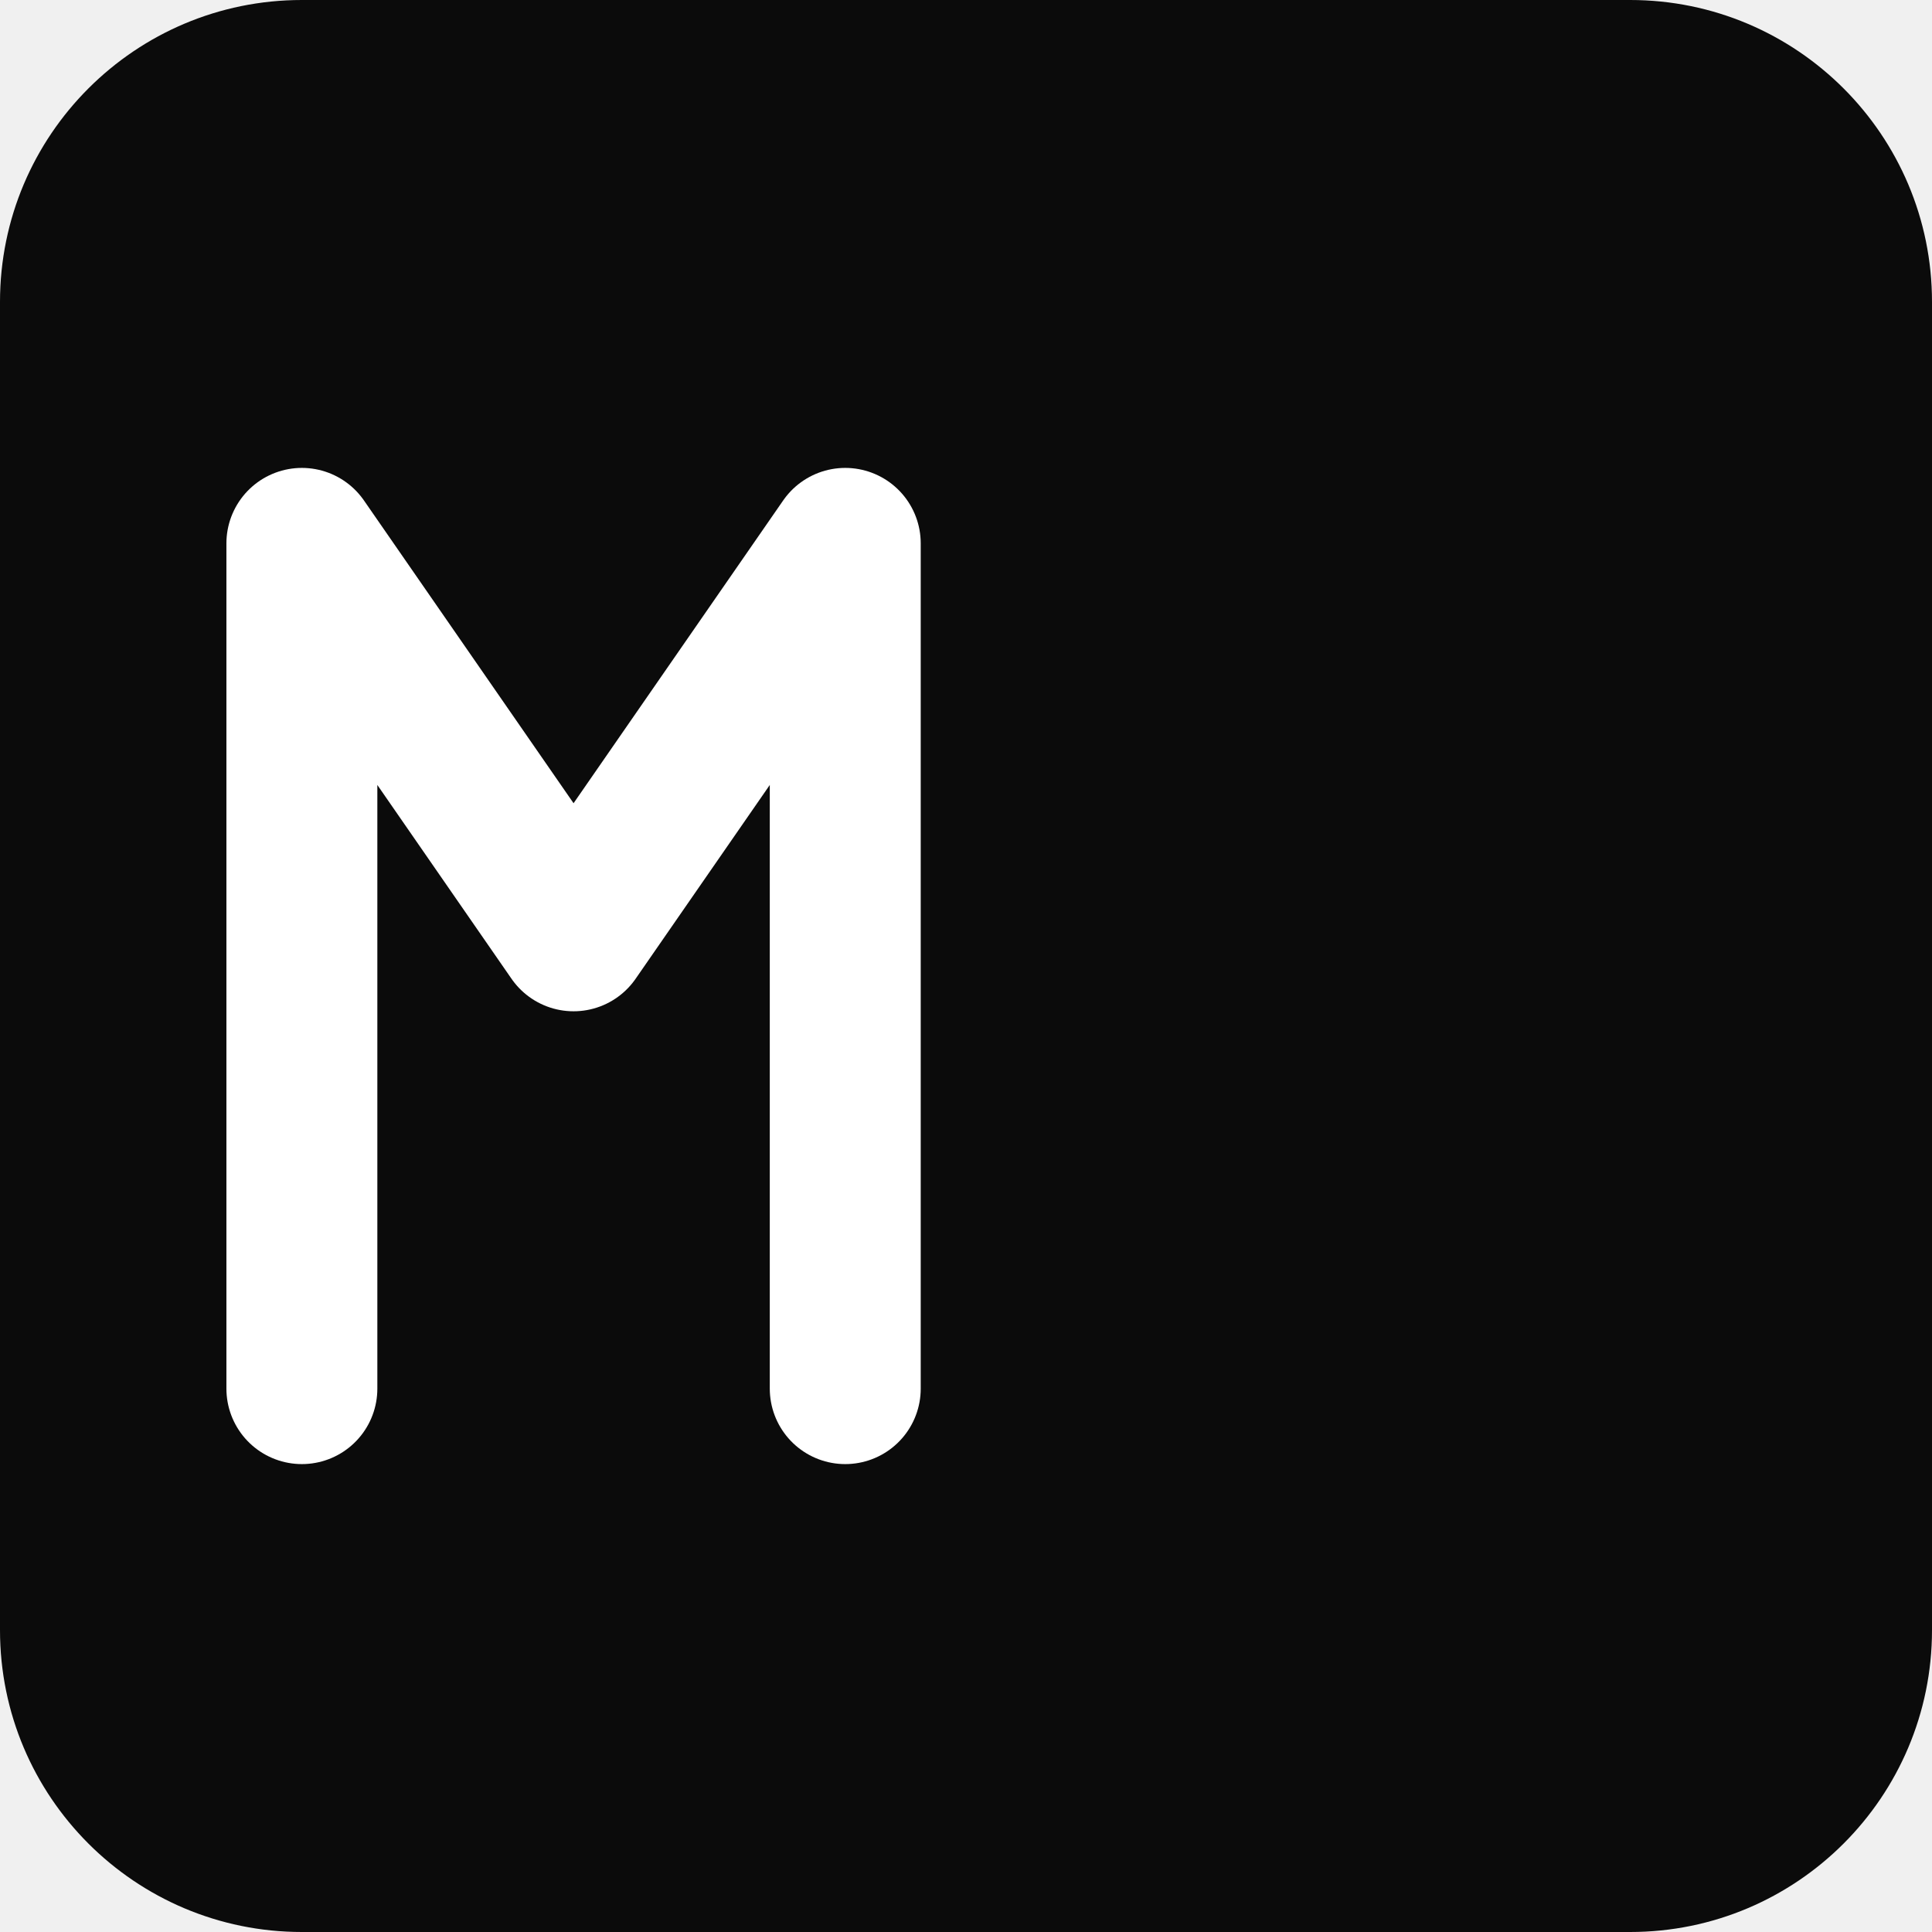
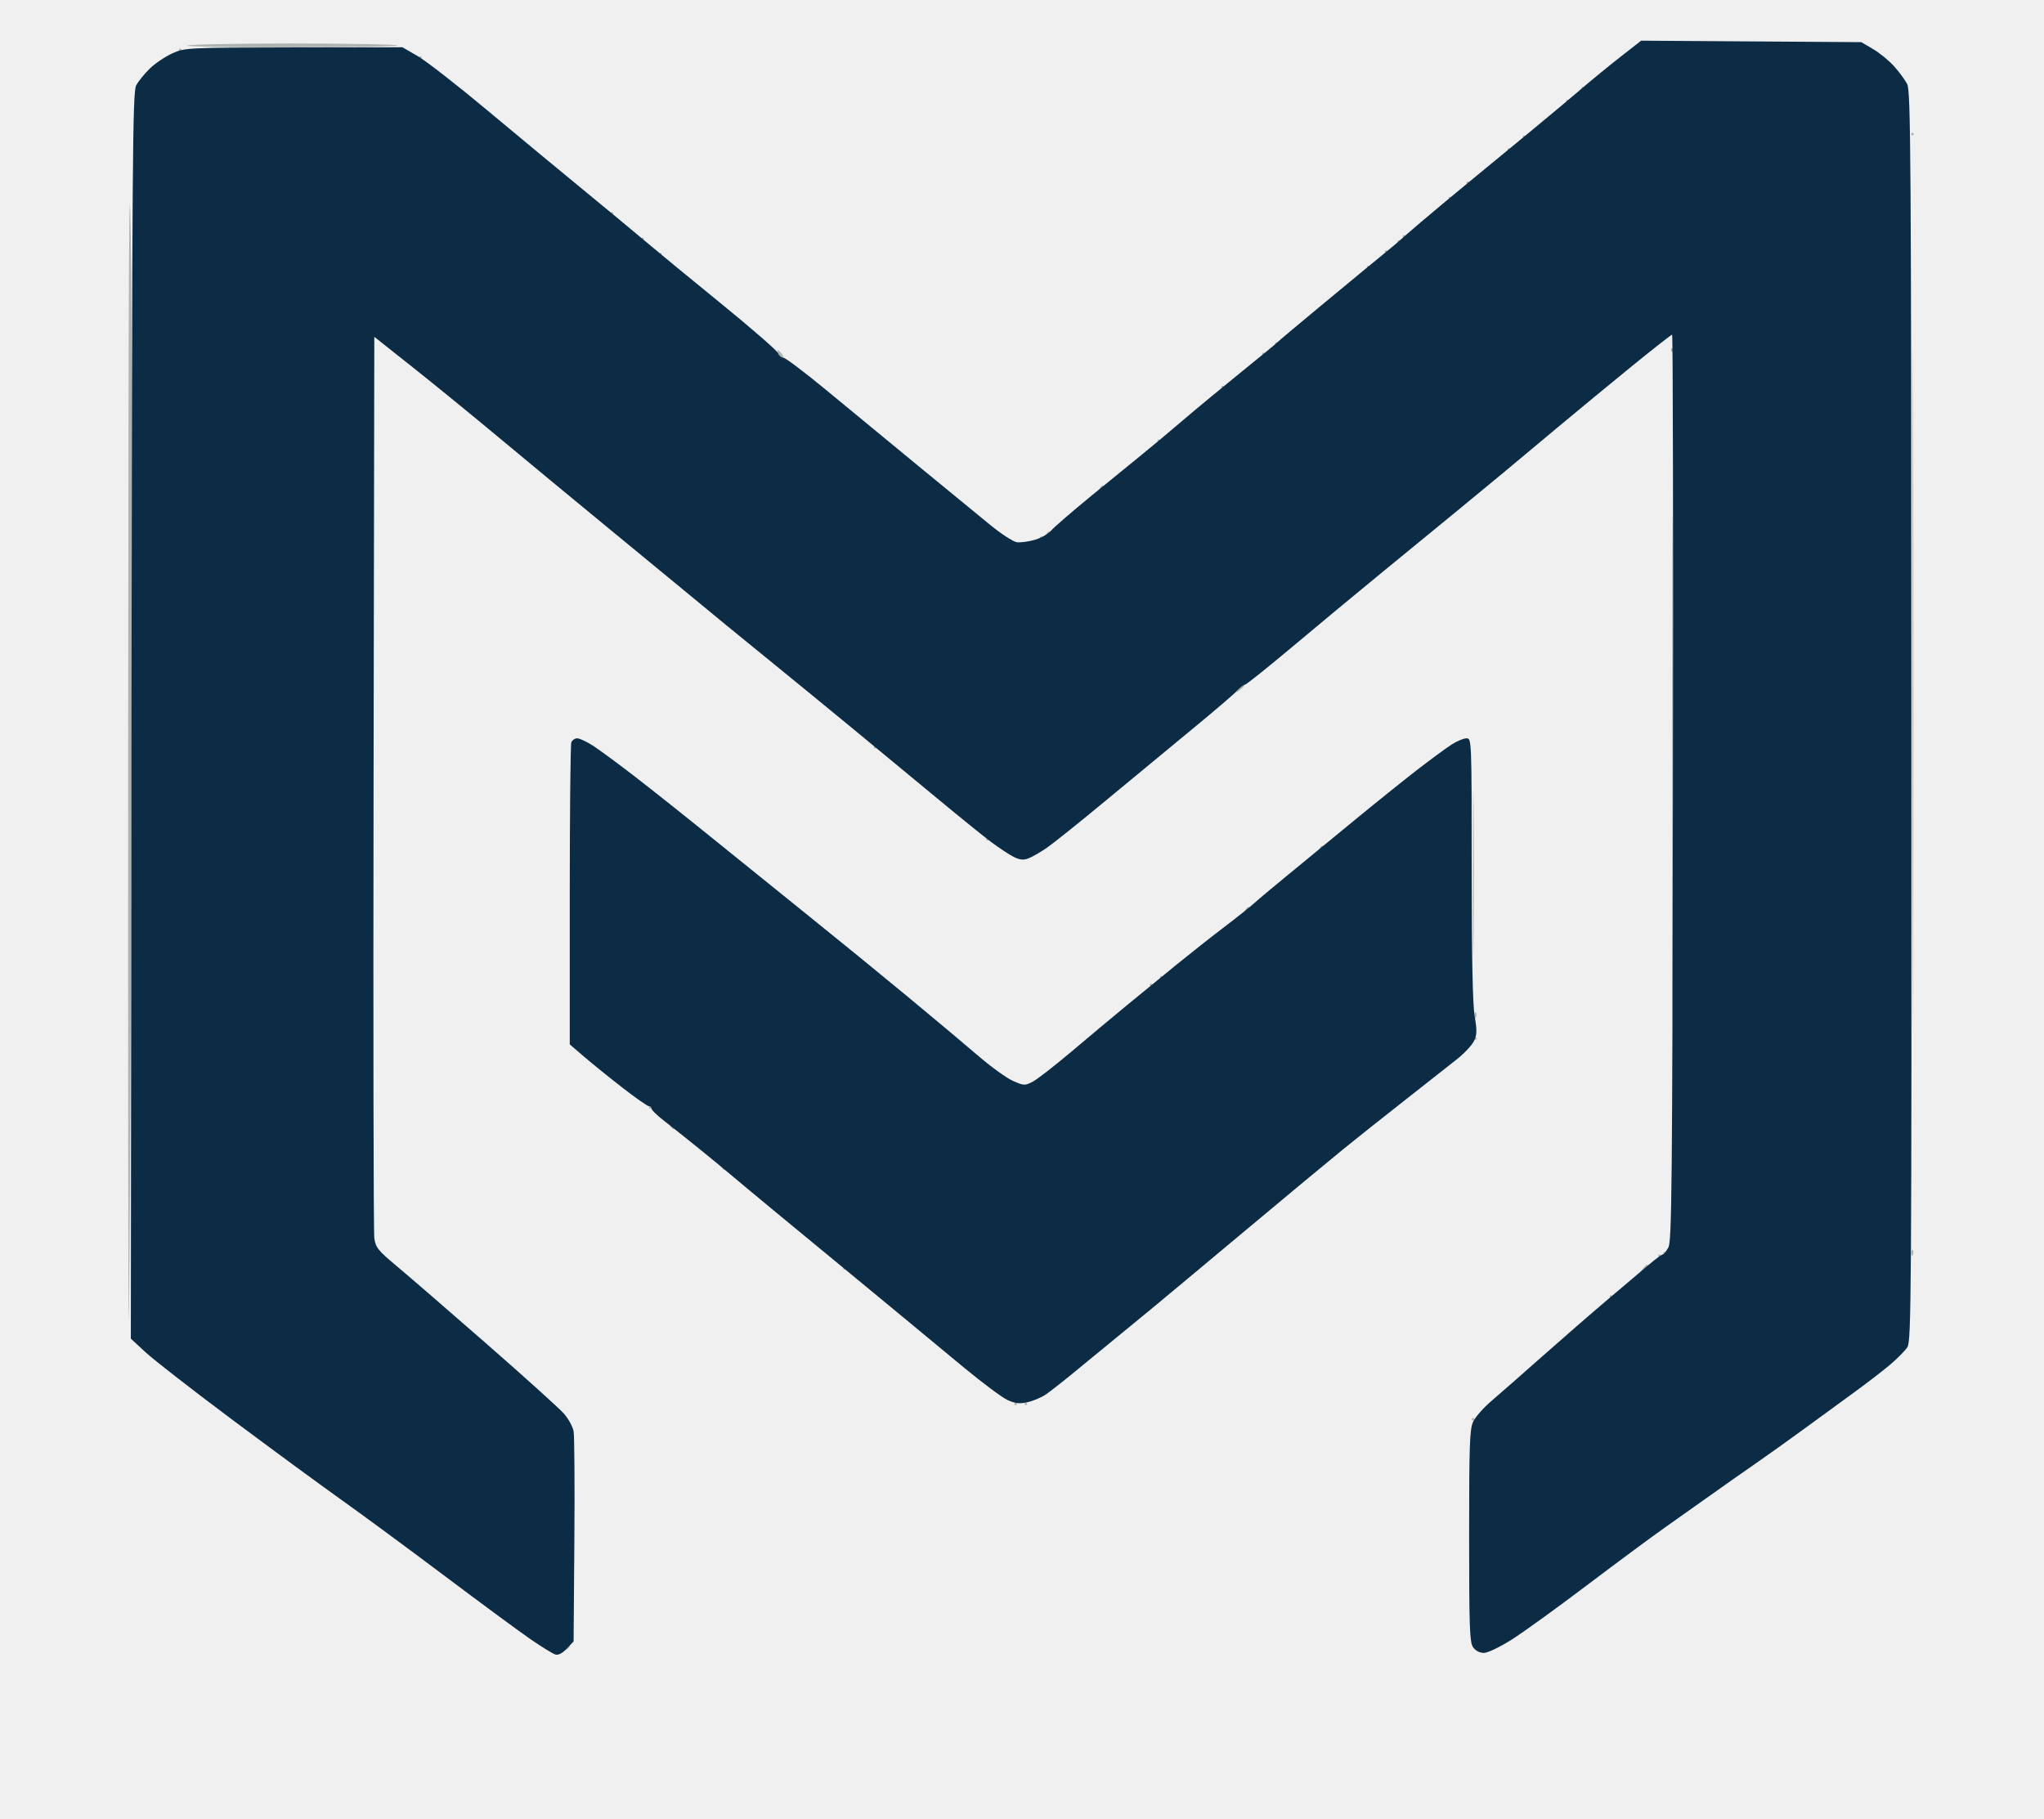
- <svg xmlns="http://www.w3.org/2000/svg" viewBox="0 0 64 64">
-   <rect width="64" height="64" rx="10" fill="#0b0b0b" />
-   <path d="M10 46V18l9 13 9-13v28" fill="none" stroke="#fff" stroke-width="5" stroke-linecap="round" stroke-linejoin="round" />
+ <svg xmlns="http://www.w3.org/2000/svg" width="800" height="712" viewBox="0 0 800 712" version="1.1">
+   <path d="M 73.250 17.824 C 72.563 18.261, 91.078 18.591, 114.395 18.559 C 137.711 18.526, 156.274 18.169, 155.644 17.765 C 155.015 17.361, 136.500 17.031, 114.500 17.031 C 92.500 17.031, 73.938 17.388, 73.250 17.824 M 70 19.500 C 70 19.775, 70.225 20, 70.500 20 C 70.775 20, 71 19.775, 71 19.500 C 71 19.225, 70.775 19, 70.500 19 C 70.225 19, 70 19.225, 70 19.500 M 164 22.500 C 164 22.775, 164.225 23, 164.500 23 C 164.775 23, 165 22.775, 165 22.500 C 165 22.225, 164.775 22, 164.500 22 C 164.225 22, 164 22.225, 164 22.500 M 619 34.500 C 619 34.775, 619.225 35, 619.500 35 C 619.775 35, 620 34.775, 620 34.500 C 620 34.225, 619.775 34, 619.500 34 C 619.225 34, 619 34.225, 619 34.500 M 613 39.500 C 613 39.775, 613.225 40, 613.500 40 C 613.775 40, 614 39.775, 614 39.500 C 614 39.225, 613.775 39, 613.500 39 C 613.225 39, 613 39.225, 613 39.500 M 50.169 278.917 C 50.076 410.046, 50.184 517.146, 50.408 516.917 C 50.632 516.687, 51.088 432.800, 51.420 330.500 C 51.753 228.200, 51.645 121.100, 51.181 92.500 C 50.559 54.127, 50.293 102.980, 50.169 278.917 M 748 52.500 C 748 52.775, 748.225 53, 748.500 53 C 748.775 53, 749 52.775, 749 52.500 C 749 52.225, 748.775 52, 748.500 52 C 748.225 52, 748 52.225, 748 52.500 M 596 53.500 C 596 53.775, 596.225 54, 596.500 54 C 596.775 54, 597 53.775, 597 53.500 C 597 53.225, 596.775 53, 596.500 53 C 596.225 53, 596 53.225, 596 53.500 M 748.491 270.500 C 748.491 389.850, 748.608 438.527, 748.750 378.670 C 748.892 318.814, 748.892 221.164, 748.750 161.670 C 748.608 102.177, 748.491 151.150, 748.491 270.500 M 590 58.500 C 590 58.775, 590.225 59, 590.500 59 C 590.775 59, 591 58.775, 591 58.500 C 591 58.225, 590.775 58, 590.500 58 C 590.225 58, 590 58.225, 590 58.500 M 574 71.500 C 574 71.775, 574.225 72, 574.500 72 C 574.775 72, 575 71.775, 575 71.500 C 575 71.225, 574.775 71, 574.500 71 C 574.225 71, 574 71.225, 574 71.500 M 567 77.500 C 567 77.775, 567.225 78, 567.500 78 C 567.775 78, 568 77.775, 568 77.500 C 568 77.225, 567.775 77, 567.500 77 C 567.225 77, 567 77.225, 567 77.500 M 239 83.500 C 239 83.775, 239.225 84, 239.500 84 C 239.775 84, 240 83.775, 240 83.500 C 240 83.225, 239.775 83, 239.500 83 C 239.225 83, 239 83.225, 239 83.500 M 549 92.500 C 549 92.775, 549.225 93, 549.500 93 C 549.775 93, 550 92.775, 550 92.500 C 550 92.225, 549.775 92, 549.500 92 C 549.225 92, 549 92.225, 549 92.500 M 251 93.500 C 251 93.775, 251.225 94, 251.500 94 C 251.775 94, 252 93.775, 252 93.500 C 252 93.225, 251.775 93, 251.500 93 C 251.225 93, 251 93.225, 251 93.500 M 547 94.500 C 547 94.775, 547.225 95, 547.500 95 C 547.775 95, 548 94.775, 548 94.500 C 548 94.225, 547.775 94, 547.500 94 C 547.225 94, 547 94.225, 547 94.500 M 542 98.500 C 542 98.775, 542.225 99, 542.500 99 C 542.775 99, 543 98.775, 543 98.500 C 543 98.225, 542.775 98, 542.500 98 C 542.225 98, 542 98.225, 542 98.500 M 258 99.500 C 258 99.775, 258.225 100, 258.500 100 C 258.775 100, 259 99.775, 259 99.500 C 259 99.225, 258.775 99, 258.500 99 C 258.225 99, 258 99.225, 258 99.500 M 535 104.500 C 535 104.775, 535.225 105, 535.500 105 C 535.775 105, 536 104.775, 536 104.500 C 536 104.225, 535.775 104, 535.500 104 C 535.225 104, 535 104.225, 535 104.500 M 499 134.500 C 499 134.775, 499.225 135, 499.500 135 C 499.775 135, 500 134.775, 500 134.500 C 500 134.225, 499.775 134, 499.500 134 C 499.225 134, 499 134.225, 499 134.500 M 654 137 C 654 137.733, 654.300 138.033, 654.667 137.667 C 655.033 137.300, 655.033 136.700, 654.667 136.333 C 654.300 135.967, 654 136.267, 654 137 M 304.638 138.500 C 304.955 139.325, 305.671 140, 306.229 140 C 306.815 140, 306.718 139.365, 306 138.500 C 305.315 137.675, 304.599 137, 304.409 137 C 304.219 137, 304.322 137.675, 304.638 138.500 M 494 138.500 C 494 138.775, 494.225 139, 494.500 139 C 494.775 139, 495 138.775, 495 138.500 C 495 138.225, 494.775 138, 494.500 138 C 494.225 138, 494 138.225, 494 138.500 M 654.488 301.500 C 654.488 390.050, 654.606 426.127, 654.750 381.671 C 654.894 337.215, 654.894 264.765, 654.750 220.671 C 654.606 176.577, 654.488 212.950, 654.488 301.500 M 478 151.500 C 478 151.775, 478.225 152, 478.500 152 C 478.775 152, 479 151.775, 479 151.500 C 479 151.225, 478.775 151, 478.500 151 C 478.225 151, 478 151.225, 478 151.500 M 453 172.500 C 453 172.775, 453.225 173, 453.500 173 C 453.775 173, 454 172.775, 454 172.500 C 454 172.225, 453.775 172, 453.500 172 C 453.225 172, 453 172.225, 453 172.500 M 430.405 191.155 C 429.962 191.870, 430.130 192.038, 430.845 191.595 C 431.480 191.203, 432 190.684, 432 190.441 C 432 190.198, 431.802 190, 431.559 190 C 431.316 190, 430.797 190.520, 430.405 191.155 M 409.405 209.155 C 408.962 209.870, 409.130 210.038, 409.845 209.595 C 410.480 209.203, 411 208.684, 411 208.441 C 411 208.198, 410.802 208, 410.559 208 C 410.316 208, 409.797 208.520, 409.405 209.155 M 407 210.500 C 407 210.775, 407.225 211, 407.500 211 C 407.775 211, 408 210.775, 408 210.500 C 408 210.225, 407.775 210, 407.500 210 C 407.225 210, 407 210.225, 407 210.500 M 395 211.500 C 395 211.775, 395.225 212, 395.500 212 C 395.775 212, 396 211.775, 396 211.500 C 396 211.225, 395.775 211, 395.500 211 C 395.225 211, 395 211.225, 395 211.500 M 484.872 269.750 C 483.629 271.336, 483.664 271.371, 485.250 270.128 C 486.212 269.373, 487 268.585, 487 268.378 C 487 268.170, 486.830 268, 486.622 268 C 486.415 268, 485.627 268.788, 484.872 269.750 M 576.465 342 C 576.465 370.875, 576.593 382.688, 576.749 368.250 C 576.905 353.812, 576.905 330.187, 576.749 315.750 C 576.593 301.313, 576.465 313.125, 576.465 342 M 342 292.500 C 342 292.775, 342.225 293, 342.500 293 C 342.775 293, 343 292.775, 343 292.500 C 343 292.225, 342.775 292, 342.500 292 C 342.225 292, 342 292.225, 342 292.500 M 386 328.500 C 386 328.775, 386.225 329, 386.500 329 C 386.775 329, 387 328.775, 387 328.500 C 387 328.225, 386.775 328, 386.500 328 C 386.225 328, 386 328.225, 386 328.500 M 516.405 332.155 C 515.962 332.870, 516.130 333.038, 516.845 332.595 C 517.480 332.203, 518 331.684, 518 331.441 C 518 331.198, 517.802 331, 517.559 331 C 517.316 331, 516.797 331.520, 516.405 332.155 M 487.405 356.155 C 486.962 356.870, 487.130 357.038, 487.845 356.595 C 488.480 356.203, 489 355.684, 489 355.441 C 489 355.198, 488.802 355, 488.559 355 C 488.316 355, 487.797 355.520, 487.405 356.155 M 454 382.500 C 454 382.775, 454.225 383, 454.500 383 C 454.775 383, 455 382.775, 455 382.500 C 455 382.225, 454.775 382, 454.500 382 C 454.225 382, 454 382.225, 454 382.500 M 450 385.500 C 450 385.775, 450.225 386, 450.500 386 C 450.775 386, 451 385.775, 451 385.500 C 451 385.225, 450.775 385, 450.500 385 C 450.225 385, 450 385.225, 450 385.500 M 577.079 397.583 C 577.127 398.748, 577.364 398.985, 577.683 398.188 C 577.972 397.466, 577.936 396.603, 577.604 396.271 C 577.272 395.939, 577.036 396.529, 577.079 397.583 M 577 406.500 C 577 406.775, 577.225 407, 577.500 407 C 577.775 407, 578 406.775, 578 406.500 C 578 406.225, 577.775 406, 577.500 406 C 577.225 406, 577 406.225, 577 406.500 M 254 433.500 C 254 433.775, 254.225 434, 254.500 434 C 254.775 434, 255 433.775, 255 433.500 C 255 433.225, 254.775 433, 254.500 433 C 254.225 433, 254 433.225, 254 433.500 M 262.500 441 C 262.840 441.550, 263.343 442, 263.618 442 C 263.893 442, 263.840 441.550, 263.500 441 C 263.160 440.450, 262.657 440, 262.382 440 C 262.107 440, 262.160 440.450, 262.500 441 M 282.500 457 C 282.840 457.550, 283.343 458, 283.618 458 C 283.893 458, 283.840 457.550, 283.500 457 C 283.160 456.450, 282.657 456, 282.382 456 C 282.107 456, 282.160 456.450, 282.500 457 M 748.079 490.583 C 748.127 491.748, 748.364 491.985, 748.683 491.188 C 748.972 490.466, 748.936 489.603, 748.604 489.271 C 748.272 488.939, 748.036 489.529, 748.079 490.583 M 651 490.500 C 651 490.775, 651.225 491, 651.500 491 C 651.775 491, 652 490.775, 652 490.500 C 652 490.225, 651.775 490, 651.500 490 C 651.225 490, 651 490.225, 651 490.500 M 649 491.500 C 649 491.775, 649.225 492, 649.500 492 C 649.775 492, 650 491.775, 650 491.500 C 650 491.225, 649.775 491, 649.500 491 C 649.225 491, 649 491.225, 649 491.500 M 642.872 496.750 C 641.629 498.336, 641.664 498.371, 643.250 497.128 C 644.212 496.373, 645 495.585, 645 495.378 C 645 495.170, 644.830 495, 644.622 495 C 644.415 495, 643.627 495.788, 642.872 496.750 M 330 496.500 C 330 496.775, 330.225 497, 330.500 497 C 330.775 497, 331 496.775, 331 496.500 C 331 496.225, 330.775 496, 330.500 496 C 330.225 496, 330 496.225, 330 496.500 M 630 507.500 C 630 507.775, 630.225 508, 630.500 508 C 630.775 508, 631 507.775, 631 507.500 C 631 507.225, 630.775 507, 630.500 507 C 630.225 507, 630 507.225, 630 507.500 M 397 549.500 C 397 549.775, 397.225 550, 397.500 550 C 397.775 550, 398 549.775, 398 549.500 C 398 549.225, 397.775 549, 397.500 549 C 397.225 549, 397 549.225, 397 549.500 M 401 549.500 C 401 549.775, 401.225 550, 401.500 550 C 401.775 550, 402 549.775, 402 549.500 C 402 549.225, 401.775 549, 401.500 549 C 401.225 549, 401 549.225, 401 549.500 M 576 555.500 C 576 555.775, 576.225 556, 576.500 556 C 576.775 556, 577 555.775, 577 555.500 C 577 555.225, 576.775 555, 576.500 555 C 576.225 555, 576 555.225, 576 555.500 M 221.405 645.155 C 220.962 645.870, 221.130 646.038, 221.845 645.595 C 222.480 645.203, 223 644.684, 223 644.441 C 223 644.198, 222.802 644, 222.559 644 C 222.316 644, 221.797 644.520, 221.405 645.155" stroke="none" fill="#adb3ae" fill-rule="evenodd" />
+   <path d="M 634.284 22.210 C 629.856 25.670, 623.093 31.200, 619.256 34.500 C 615.419 37.800, 606.254 45.468, 598.890 51.540 C 591.525 57.611, 580.594 66.611, 574.598 71.540 C 568.602 76.468, 560.277 83.413, 556.098 86.974 C 551.919 90.535, 548.275 93.691, 548 93.988 C 547.725 94.285, 545.032 96.546, 542.015 99.014 C 538.999 101.481, 535.624 104.249, 534.515 105.165 C 533.407 106.081, 525.300 112.792, 516.500 120.078 C 507.700 127.364, 500.275 133.604, 500 133.944 C 499.725 134.284, 493.425 139.469, 486 145.466 C 478.575 151.462, 468.254 159.998, 463.064 164.434 C 457.875 168.870, 450.853 174.750, 447.461 177.500 C 444.069 180.250, 435.040 187.612, 427.397 193.860 C 419.753 200.109, 412.567 206.316, 411.427 207.655 C 410.287 208.994, 407.362 210.647, 404.927 211.329 C 402.492 212.011, 399.373 212.422, 397.996 212.242 C 396.619 212.062, 392.056 209.121, 387.856 205.707 C 383.657 202.293, 370.834 191.775, 359.360 182.334 C 347.887 172.892, 331.640 159.505, 323.256 152.584 C 314.873 145.663, 307.365 140, 306.574 140 C 305.782 140, 304.865 139.213, 304.535 138.250 C 304.205 137.287, 293.983 128.400, 281.820 118.500 C 269.656 108.600, 256.508 97.784, 252.602 94.465 C 248.696 91.146, 237.850 82.154, 228.500 74.484 C 219.150 66.813, 202.040 52.633, 190.478 42.972 C 178.916 33.312, 166.766 23.854, 163.478 21.954 L 157.500 18.500 115 18.567 C 73.255 18.632, 72.411 18.673, 67.500 20.866 C 64.750 22.094, 60.775 24.764, 58.668 26.799 C 56.560 28.835, 54.137 31.832, 53.283 33.460 C 51.895 36.107, 51.704 62.158, 51.468 280.197 L 51.205 523.974 56.994 529.334 C 60.178 532.282, 75.376 544.100, 90.767 555.597 C 106.158 567.094, 125.395 581.225, 133.517 587 C 141.638 592.775, 159.957 606.275, 174.225 617 C 188.494 627.725, 203.618 638.867, 207.834 641.760 C 212.050 644.653, 216.313 647.279, 217.306 647.595 C 218.494 647.974, 220.034 647.200, 221.806 645.335 L 224.500 642.500 224.799 603 C 224.963 581.275, 224.829 562.028, 224.500 560.229 C 224.171 558.429, 222.461 555.316, 220.701 553.311 C 218.940 551.306, 205.350 539.042, 190.500 526.058 C 175.650 513.074, 159.807 499.369, 155.293 495.602 C 147.969 489.490, 147.023 488.308, 146.504 484.626 C 146.184 482.357, 146.052 402.052, 146.211 306.171 L 146.500 131.842 161.500 143.736 C 169.750 150.278, 185.100 162.801, 195.611 171.565 C 206.123 180.329, 224.307 195.375, 236.021 205 C 247.735 214.625, 261.860 226.251, 267.410 230.836 C 272.959 235.420, 280.425 241.575, 284 244.513 C 287.575 247.451, 295.946 254.274, 302.603 259.677 C 309.260 265.080, 323.435 276.689, 334.103 285.475 C 344.771 294.261, 360.025 306.866, 368 313.486 C 375.975 320.105, 384.975 327.376, 388 329.643 C 391.025 331.910, 394.937 334.491, 396.694 335.379 C 399.111 336.600, 400.528 336.750, 402.519 335.993 C 403.967 335.442, 407.207 333.578, 409.718 331.850 C 412.230 330.121, 422.659 321.766, 432.893 313.282 C 443.127 304.798, 458.427 292.151, 466.894 285.178 C 475.361 278.205, 483.205 271.488, 484.325 270.250 C 485.444 269.012, 486.765 268, 487.260 268 C 487.755 268, 496.062 261.363, 505.720 253.250 C 515.379 245.137, 531.241 231.975, 540.971 224 C 550.700 216.025, 563.799 205.291, 570.080 200.147 C 576.361 195.002, 584.650 188.164, 588.500 184.950 C 592.350 181.736, 601.800 173.842, 609.500 167.407 C 617.200 160.972, 630.328 150.148, 638.672 143.354 C 647.017 136.559, 654.113 131, 654.441 131 C 654.769 131, 654.917 210.762, 654.769 308.250 C 654.533 463.576, 654.314 485.839, 653 488.242 C 652.175 489.750, 651.190 490.988, 650.811 490.992 C 650.432 490.996, 648.124 492.687, 645.682 494.750 C 643.240 496.813, 635.926 503, 629.428 508.500 C 622.930 514, 611.277 524.125, 603.531 531 C 595.786 537.875, 586.915 545.656, 583.819 548.291 C 580.723 550.925, 577.472 554.593, 576.595 556.442 C 575.215 559.349, 575 565.379, 575 601.179 C 575 637.009, 575.209 642.853, 576.557 644.777 C 577.519 646.151, 579.142 646.993, 580.807 646.981 C 582.312 646.970, 587.134 644.655, 591.739 641.731 C 596.271 638.854, 609.546 629.259, 621.239 620.408 C 632.933 611.558, 646.922 601.208, 652.326 597.408 C 657.730 593.609, 665.830 587.874, 670.326 584.664 C 674.822 581.455, 682.325 576.181, 687 572.945 C 691.675 569.709, 700.284 563.560, 706.132 559.280 C 711.980 555.001, 720.755 548.599, 725.632 545.054 C 730.509 541.509, 736.826 536.647, 739.670 534.251 C 742.513 531.855, 745.595 528.741, 746.519 527.331 C 748.080 524.948, 748.191 507.626, 748.104 280.345 C 748.020 60.842, 747.852 35.614, 746.449 32.901 C 745.590 31.240, 743.262 28.083, 741.277 25.885 C 739.292 23.687, 735.605 20.677, 733.084 19.195 L 728.500 16.500 685.418 16.210 L 642.335 15.921 634.284 22.210 M 223.607 290.582 C 223.273 291.452, 223 318.407, 223 350.483 L 223 408.802 228.750 413.737 C 231.912 416.452, 238.656 421.896, 243.736 425.836 C 248.815 429.776, 253.428 433, 253.986 433 C 254.544 433, 255 433.434, 255 433.965 C 255 434.496, 257.212 436.633, 259.915 438.715 C 262.618 440.797, 268.581 445.535, 273.165 449.245 C 277.749 452.955, 283.300 457.521, 285.500 459.391 C 287.700 461.262, 296.250 468.371, 304.500 475.190 C 312.750 482.009, 323.586 490.943, 328.580 495.044 C 333.574 499.145, 343.637 507.450, 350.943 513.500 C 358.248 519.550, 370.137 529.392, 377.363 535.371 C 384.588 541.349, 392.224 547.031, 394.330 547.996 C 397.341 549.376, 399.032 549.556, 402.230 548.837 C 404.469 548.334, 407.695 546.959, 409.400 545.782 C 411.105 544.605, 416.100 540.681, 420.500 537.061 C 424.900 533.442, 431.795 527.785, 435.822 524.490 C 439.850 521.196, 446.423 515.800, 450.430 512.500 C 454.437 509.200, 470.950 495.425, 487.125 481.889 C 503.301 468.353, 520.802 453.818, 526.017 449.588 C 531.233 445.359, 542.216 436.634, 550.425 430.200 C 558.634 423.765, 567.634 416.676, 570.425 414.447 C 573.216 412.218, 576.136 409.078, 576.914 407.468 C 578.078 405.061, 578.122 403.338, 577.164 397.753 C 576.383 393.194, 576 374.211, 576 339.981 C 576 289.499, 575.980 289, 573.980 289 C 572.869 289, 570.282 290.069, 568.230 291.376 C 566.179 292.682, 560.198 297.070, 554.940 301.126 C 549.682 305.182, 538.274 314.350, 529.589 321.500 C 520.905 328.650, 509.232 338.242, 503.650 342.815 C 498.067 347.388, 492.307 352.221, 490.849 353.556 C 489.392 354.890, 484.198 359.023, 479.308 362.741 C 474.418 366.458, 465.991 373.100, 460.582 377.500 C 455.172 381.900, 446.376 389.100, 441.034 393.500 C 435.692 397.900, 425.932 406.058, 419.344 411.630 C 412.757 417.201, 405.924 422.505, 404.161 423.417 C 401.130 424.984, 400.713 424.967, 396.474 423.092 C 394.009 422.001, 388.056 417.725, 383.246 413.590 C 378.436 409.454, 365.950 398.985, 355.500 390.324 C 345.050 381.663, 327.500 367.344, 316.500 358.504 C 305.500 349.664, 288.475 335.921, 278.667 327.965 C 268.859 320.009, 255.359 309.274, 248.667 304.109 C 241.975 298.944, 234.499 293.431, 232.054 291.859 C 229.609 290.287, 226.845 289, 225.911 289 C 224.978 289, 223.941 289.712, 223.607 290.582" stroke="none" fill="#0c2b45" fill-rule="evenodd" />
</svg>
